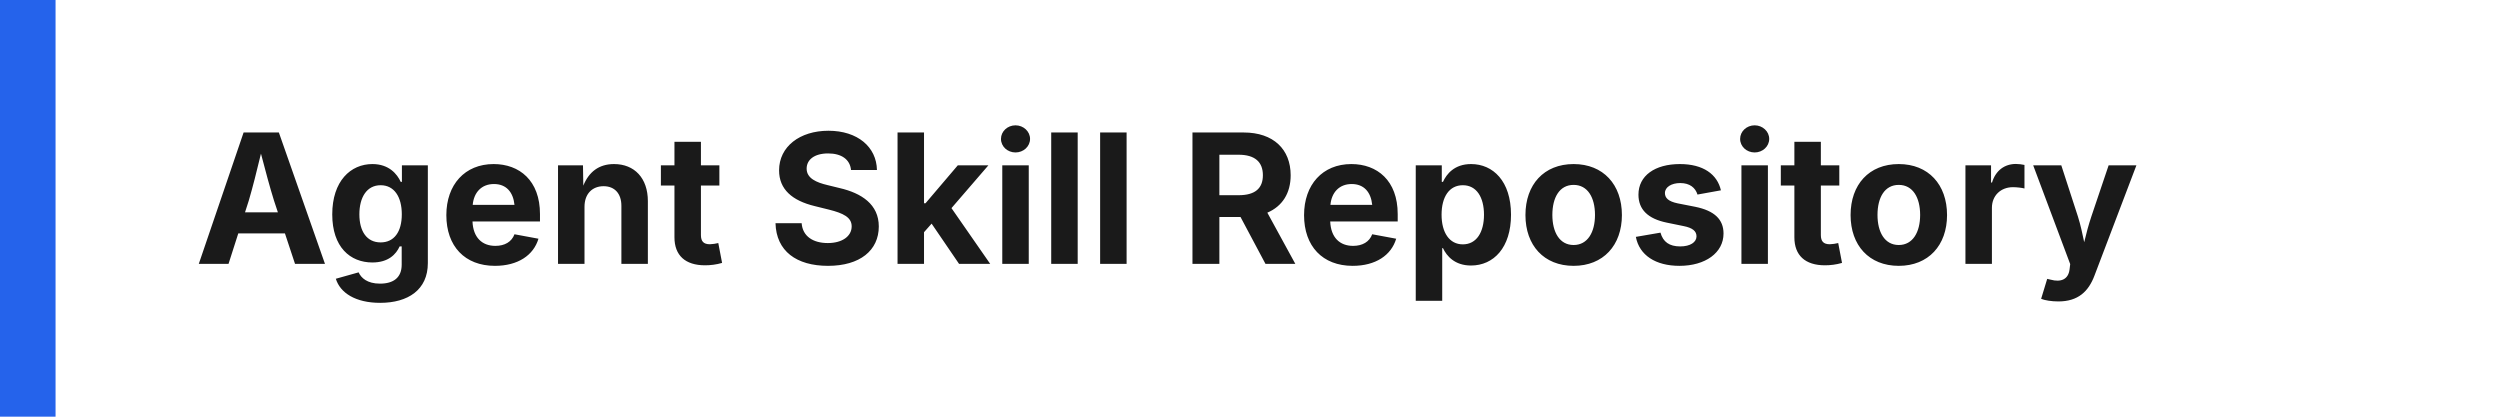
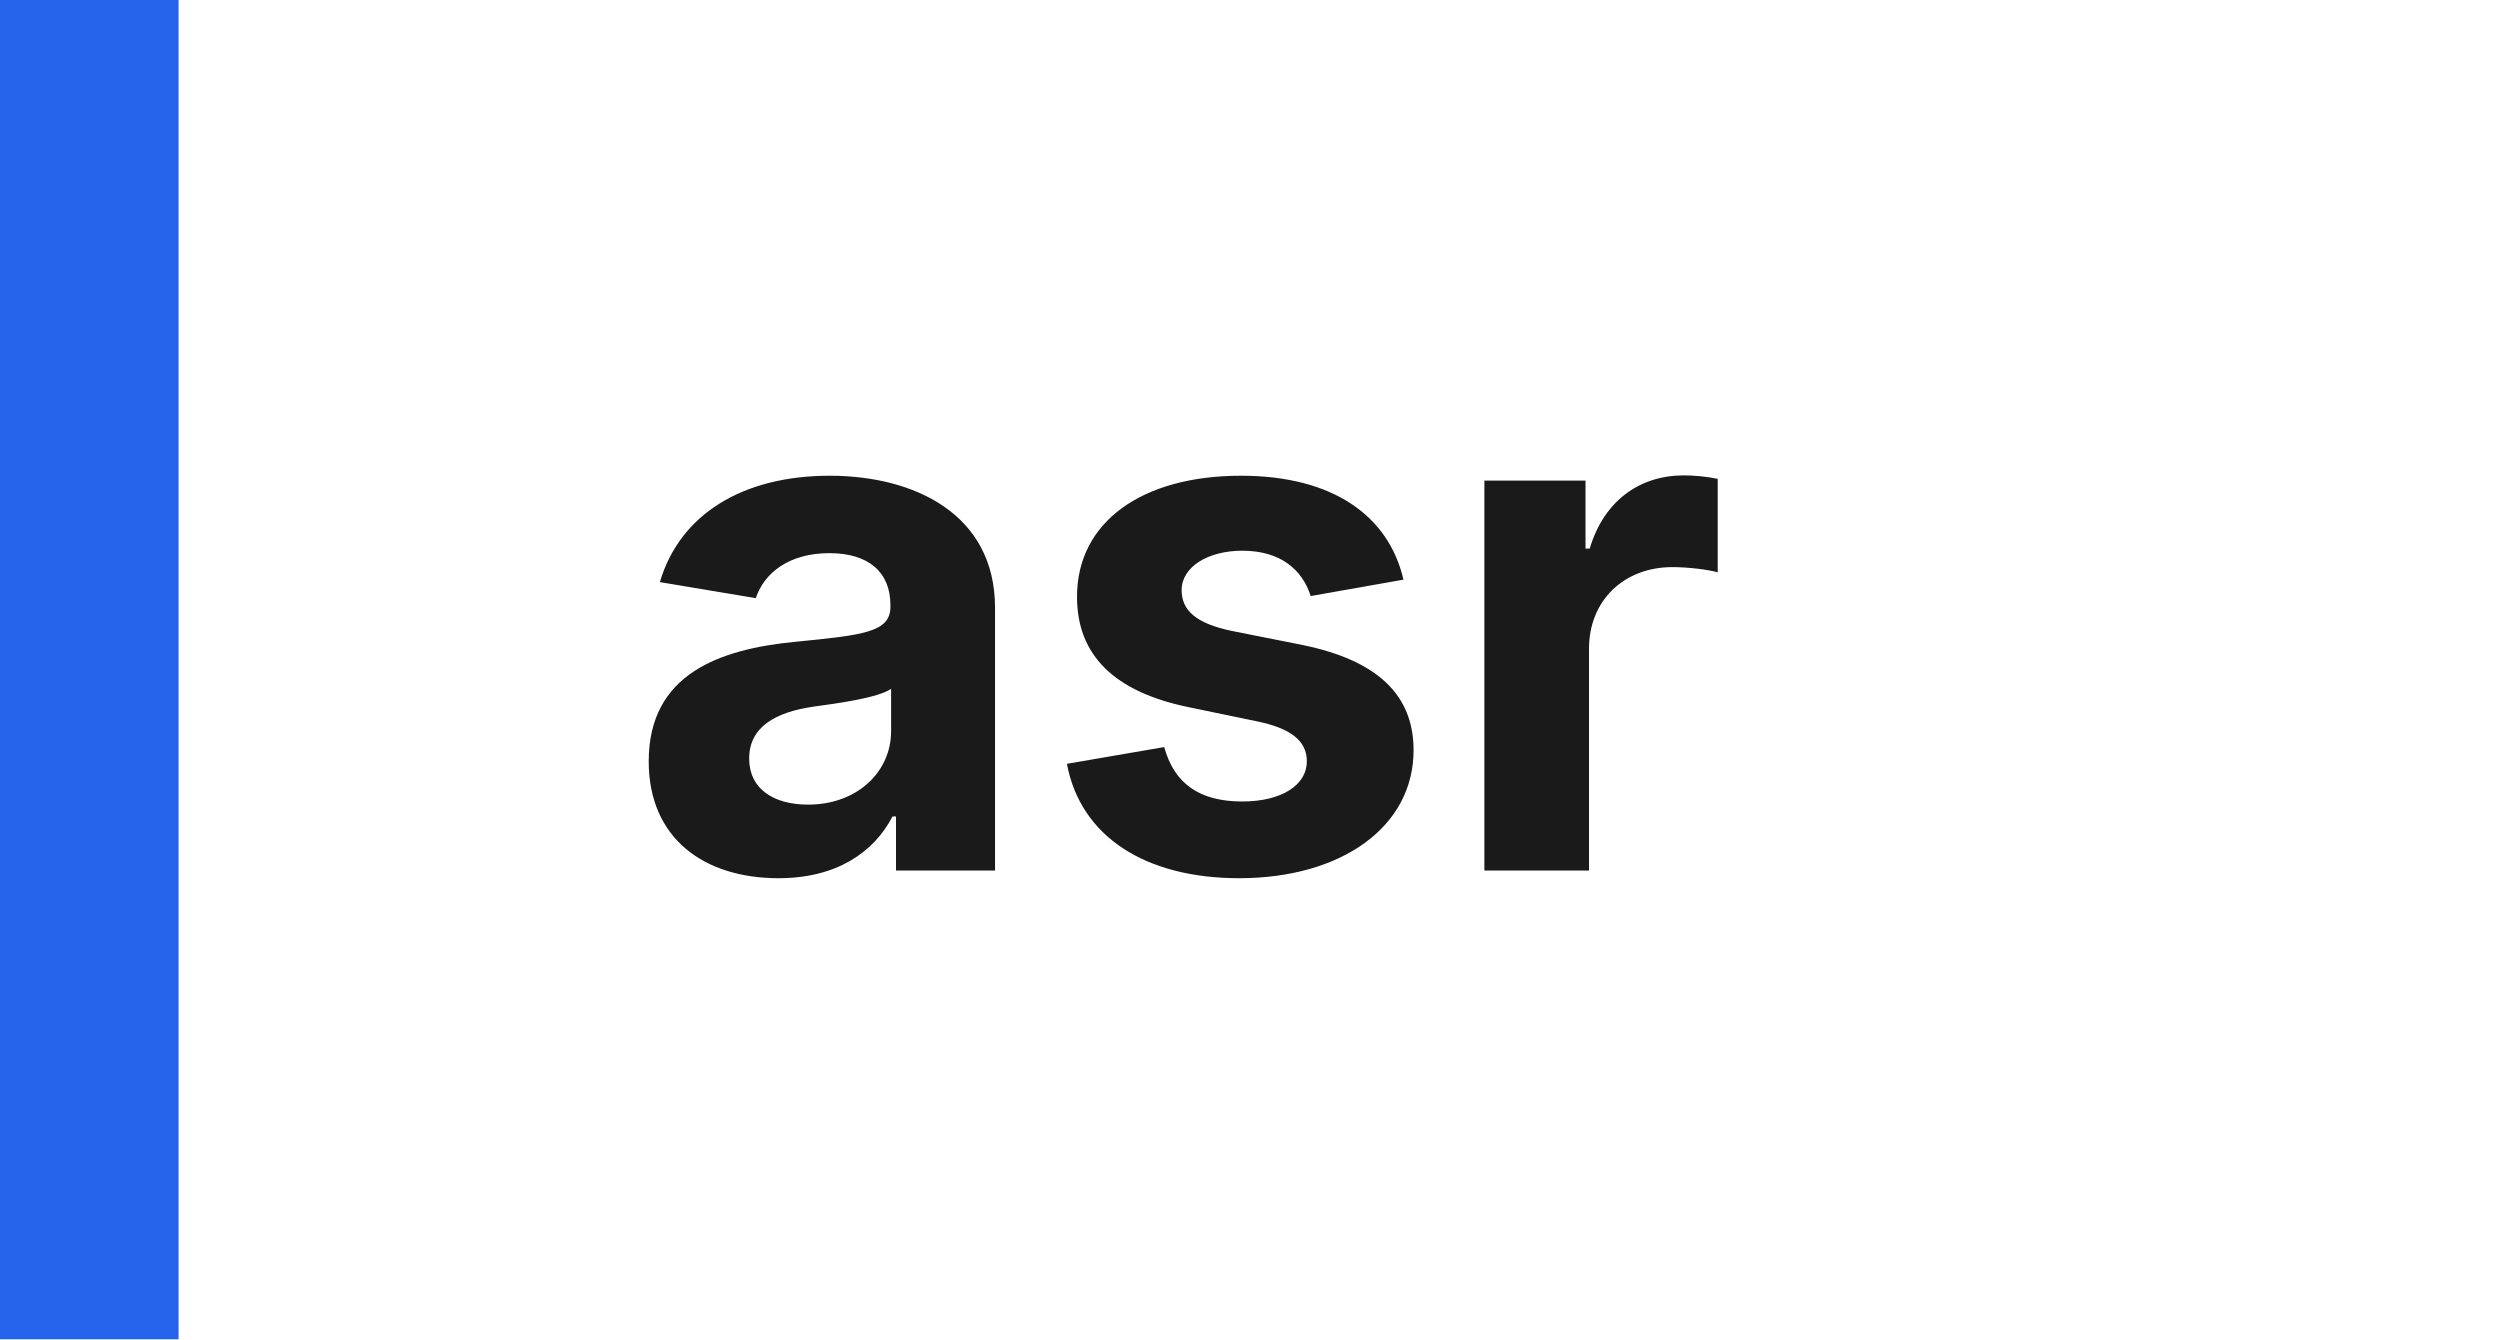
- <svg xmlns="http://www.w3.org/2000/svg" width="360" height="60" viewBox="0 0 360 60">
+ <svg xmlns="http://www.w3.org/2000/svg" width="112" height="60" viewBox="0 0 112 60" role="img" aria-label="asr">
  <rect x="0" y="0" width="8" height="60" fill="#2563eb" />
-   <text x="28" y="38" font-family="system-ui, -apple-system, sans-serif" font-size="26" font-weight="650" fill="#1a1a1a">Agent Skill Repository</text>
+   <text x="28" y="39" font-family="system-ui, -apple-system, sans-serif" font-size="32" font-weight="700" fill="#1a1a1a">asr</text>
</svg>
